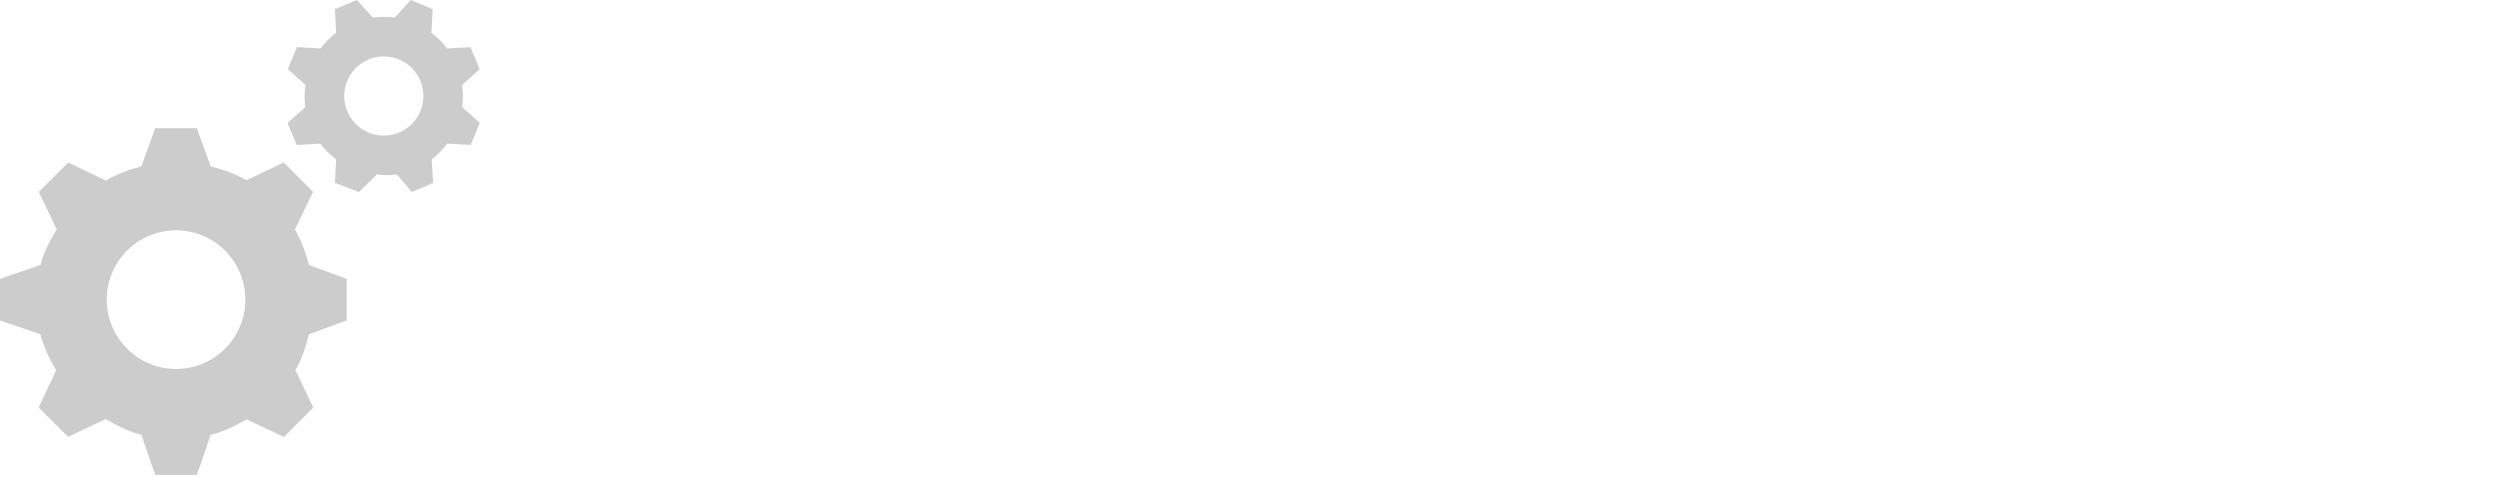
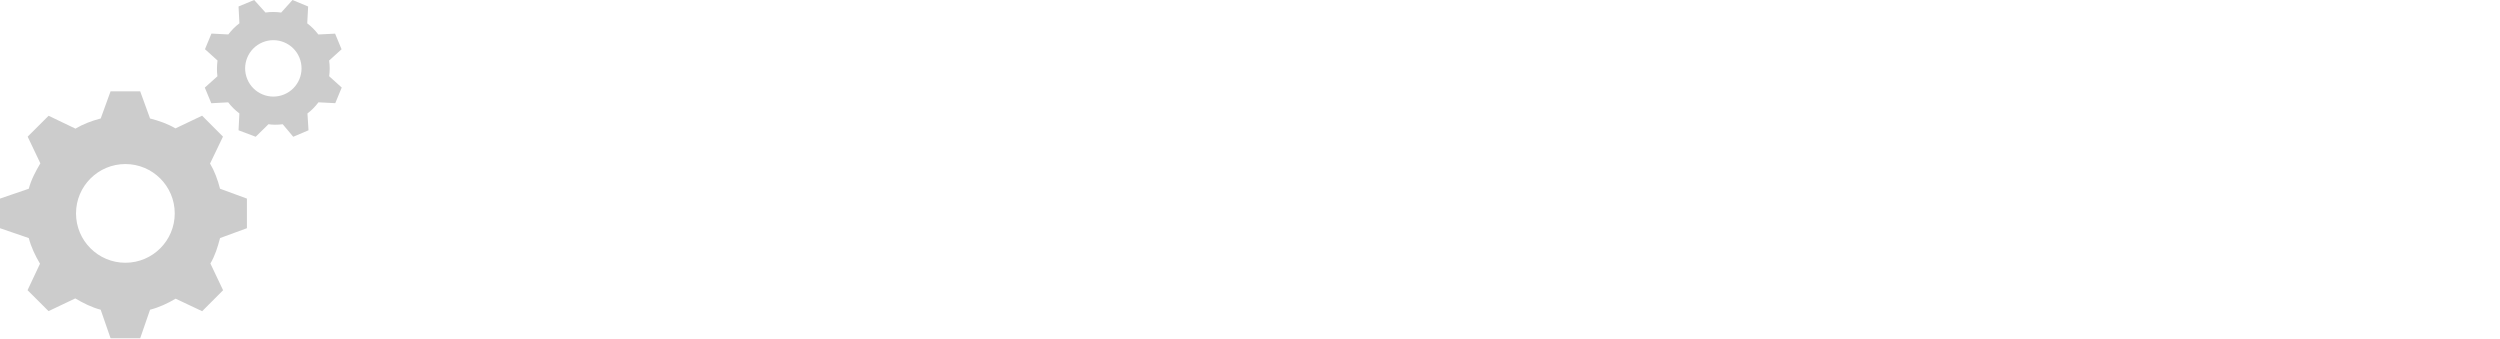
<svg xmlns="http://www.w3.org/2000/svg">
+   <path d="M 19.685 19.045 L 21.365 14.095 C 23.045 14.555 24.585 14.785 25.985 14.785 C 27.385 14.785 28.515 14.725 29.375 14.605 L 29.615 13.105 L 27.125 12.865 C 25.225 12.685 23.878 12.255 23.085 11.575 C 22.298 10.895 21.905 9.935 21.905 8.695 C 21.905 8.155 21.965 7.555 22.085 6.895 C 22.545 4.335 23.378 2.575 24.585 1.615 C 25.798 0.655 27.675 0.175 30.215 0.175 C 32.755 0.175 34.995 0.425 36.935 0.925 L 35.375 5.725 C 33.635 5.425 32.235 5.275 31.175 5.275 C 30.115 5.275 29.215 5.325 28.475 5.425 L 28.235 6.895 L 30.245 7.105 C 32.285 7.325 33.735 7.812 34.595 8.565 C 35.455 9.312 35.885 10.315 35.885 11.575 C 35.885 12.855 35.605 14.175 35.045 15.535 C 34.765 16.235 34.458 16.822 34.125 17.295 C 33.798 17.762 33.378 18.158 32.865 18.485 C 32.358 18.818 31.895 19.068 31.475 19.235 C 31.055 19.408 30.525 19.535 29.885 19.615 C 28.945 19.755 27.795 19.825 26.435 19.825 C 23.955 19.825 21.705 19.565 19.685 19.045 Z M 50.885 7.945 L 50.105 12.295 L 44.405 12.295 L 44.015 14.575 L 51.005 14.575 L 50.165 19.375 L 37.475 19.375 L 40.775 0.625 L 53.315 0.625 L 51.755 5.425 L 45.605 5.425 L 45.185 7.945 L 50.885 7.945 Z M 69.275 0.625 L 68.405 5.425 L 64.265 5.425 L 61.835 19.375 L 56.135 19.375 L 58.565 5.425 L 54.455 5.425 L 55.325 0.625 L 69.275 0.625 Z M 84.275 0.625 L 83.405 5.425 L 79.265 5.425 L 76.835 19.375 L 71.135 19.375 L 73.565 5.425 L 69.455 5.425 L 70.325 0.625 L 84.275 0.625 Z M 88.835 19.375 L 83.135 19.375 L 86.435 0.625 L 92.135 0.625 L 88.835 19.375 Z M 108.215 19.375 L 102.845 19.375 L 99.785 12.715 C 99.705 12.575 99.665 12.378 99.665 12.125 C 99.665 11.878 99.685 11.595 99.725 11.275 L 99.485 11.275 L 98.075 19.375 L 92.375 19.375 L 95.675 0.625 L 101.045 0.625 L 104.105 7.285 C 104.165 7.425 104.195 7.622 104.195 7.875 C 104.195 8.122 104.175 8.405 104.135 8.725 L 104.375 8.725 L 105.815 0.625 L 111.515 0.625 L 108.215 19.375 Z M 122.225 13.855 L 122.375 13.045 L 120.935 13.045 L 121.745 8.455 L 128.615 8.455 L 126.845 18.475 C 124.405 19.375 121.955 19.825 119.495 19.825 C 117.035 19.825 115.258 19.335 114.165 18.355 C 113.078 17.375 112.535 15.865 112.535 13.825 C 112.535 12.965 112.675 11.695 112.955 10.015 C 113.555 6.535 114.615 4.025 116.135 2.485 C 117.655 0.945 120.175 0.175 123.695 0.175 C 124.435 0.175 125.378 0.255 126.525 0.415 C 127.678 0.575 128.525 0.755 129.065 0.955 L 127.415 5.545 C 125.915 5.265 124.538 5.125 123.285 5.125 C 122.038 5.125 121.145 5.225 120.605 5.425 C 120.065 5.625 119.745 6.025 119.645 6.625 L 118.175 15.115 L 120.065 15.115 C 120.745 15.115 121.248 15.042 121.575 14.895 C 121.908 14.742 122.125 14.395 122.225 13.855 Z M 129.065 19.045 L 130.745 14.095 C 132.425 14.555 133.965 14.785 135.365 14.785 C 136.765 14.785 137.895 14.725 138.755 14.605 L 138.995 13.105 L 136.505 12.865 C 134.605 12.685 133.258 12.255 132.465 11.575 C 131.678 10.895 131.285 9.935 131.285 8.695 C 131.285 8.155 131.345 7.555 131.465 6.895 C 131.925 4.335 132.758 2.575 133.965 1.615 C 135.178 0.655 137.055 0.175 139.595 0.175 C 142.135 0.175 144.375 0.425 146.315 0.925 L 144.755 5.725 C 143.015 5.425 141.615 5.275 140.555 5.275 C 139.495 5.275 138.595 5.325 137.855 5.425 L 137.615 6.895 L 139.625 7.105 C 141.665 7.325 143.115 7.812 143.975 8.565 C 144.835 9.312 145.265 10.315 145.265 11.575 C 145.265 12.855 144.985 14.175 144.425 15.535 C 144.145 16.235 143.838 16.822 143.505 17.295 C 143.178 17.762 142.758 18.158 142.245 18.485 C 141.738 18.818 141.275 19.068 140.855 19.235 C 140.435 19.408 139.905 19.535 139.265 19.615 C 138.325 19.755 137.175 19.825 135.815 19.825 C 133.335 19.825 131.085 19.565 129.065 19.045 Z" style="white-space: pre; fill: rgb(255, 255, 255);" />
  <path d="M 14.451 13.356 L 14.451 11.623 L 12.878 11.045 C 12.741 10.516 12.558 10.017 12.286 9.557 L 12.302 9.555 L 13.05 7.996 L 11.828 6.771 L 10.271 7.513 L 10.269 7.515 C 9.81 7.243 9.311 7.071 8.782 6.934 L 8.205 5.345 L 6.471 5.345 L 5.894 6.934 C 5.364 7.071 4.865 7.262 4.406 7.534 L 4.403 7.522 L 2.844 6.775 L 1.619 7.998 L 2.361 9.556 L 2.363 9.558 C 2.091 10.017 1.822 10.517 1.685 11.046 L 0 11.623 L 0 13.356 L 1.685 13.934 C 1.822 14.463 2.062 14.963 2.334 15.422 L 2.346 15.424 L 1.612 16.983 L 2.841 18.209 L 4.402 17.467 L 4.405 17.465 C 4.864 17.736 5.364 17.99 5.893 18.127 L 6.471 19.797 L 8.205 19.797 L 8.782 18.127 C 9.312 17.99 9.811 17.758 10.27 17.486 L 10.273 17.478 L 11.832 18.214 L 13.057 16.986 L 12.315 15.425 L 12.313 15.423 C 12.585 14.963 12.741 14.463 12.878 13.934 L 14.451 13.356 Z M 7.338 15.378 C 5.743 15.378 4.449 14.085 4.449 12.49 C 4.449 10.895 5.743 9.601 7.338 9.601 C 8.934 9.601 10.227 10.895 10.227 12.49 C 10.227 14.085 8.934 15.378 7.338 15.378 Z" style="fill: rgb(204, 204, 204);" />
  <path d="M 19.991 2.884 L 19.612 1.969 L 18.631 2.018 C 18.443 1.768 18.225 1.55 17.981 1.367 L 17.982 1.365 L 18.034 0.38 L 17.119 0 L 16.458 0.733 L 16.458 0.735 C 16.156 0.692 15.846 0.689 15.537 0.733 L 14.876 0 L 13.961 0.379 L 14.012 1.364 C 13.763 1.552 13.546 1.773 13.362 2.017 L 13.361 2.016 L 12.375 1.965 L 11.997 2.88 L 12.729 3.54 L 12.731 3.541 C 12.696 3.824 12.681 4.155 12.725 4.464 L 11.987 5.127 L 12.366 6.042 L 13.356 5.989 C 13.544 6.239 13.767 6.455 14.011 6.638 L 14.011 6.64 L 13.961 7.625 L 14.964 8.004 L 15.712 7.271 L 15.712 7.269 C 15.906 7.305 16.237 7.314 16.546 7.271 L 17.163 8.004 L 18.056 7.625 L 17.994 6.64 C 18.244 6.452 18.456 6.231 18.639 5.987 L 18.638 5.988 L 19.622 6.038 L 20 5.123 L 19.267 4.463 L 19.265 4.462 C 19.308 4.16 19.306 3.852 19.263 3.543 L 19.991 2.884 Z M 16.629 5.527 C 15.787 5.875 14.822 5.476 14.473 4.633 C 14.124 3.791 14.524 2.826 15.366 2.477 C 16.209 2.128 17.174 2.528 17.523 3.37 C 17.871 4.213 17.471 5.178 16.629 5.527 Z" style="fill: rgb(204, 204, 204);" />
-   <path d="M 37.82 0.65 L 36.95 5.45 L 32.81 5.45 L 30.38 19.4 L 24.68 19.4 L 27.11 5.45 L 23 5.45 L 23.87 0.65 L 37.82 0.65 Z M 44.39 6.92 L 43.01 14.72 L 45.38 14.72 C 46.16 14.72 46.74 14.627 47.12 14.44 C 47.5 14.247 47.75 13.81 47.87 13.13 L 49.25 5.33 L 46.85 5.33 C 46.09 5.33 45.52 5.423 45.14 5.61 C 44.76 5.803 44.51 6.24 44.39 6.92 Z M 47.84 0.2 C 50.38 0.2 52.19 0.697 53.27 1.69 C 54.35 2.677 54.89 4.2 54.89 6.26 C 54.89 8.32 54.563 10.477 53.91 12.73 C 53.263 14.977 52.233 16.723 50.82 17.97 C 49.413 19.223 47.353 19.85 44.64 19.85 C 41.933 19.85 40.04 19.357 38.96 18.37 C 37.88 17.377 37.34 15.85 37.34 13.79 C 37.34 12.81 37.48 11.517 37.76 9.91 C 38.04 8.297 38.41 6.907 38.87 5.74 C 39.33 4.567 39.95 3.55 40.73 2.69 C 42.23 1.03 44.6 0.2 47.84 0.2 Z M 63.289 6.92 L 61.909 14.72 L 64.279 14.72 C 65.059 14.72 65.639 14.627 66.019 14.44 C 66.399 14.247 66.649 13.81 66.769 13.13 L 68.149 5.33 L 65.749 5.33 C 64.989 5.33 64.419 5.423 64.039 5.61 C 63.659 5.803 63.409 6.24 63.289 6.92 Z M 66.739 0.2 C 69.279 0.2 71.089 0.697 72.169 1.69 C 73.249 2.677 73.789 4.2 73.789 6.26 C 73.789 8.32 73.462 10.477 72.809 12.73 C 72.162 14.977 71.132 16.723 69.719 17.97 C 68.312 19.223 66.252 19.85 63.539 19.85 C 60.832 19.85 58.939 19.357 57.859 18.37 C 56.779 17.377 56.239 15.85 56.239 13.79 C 56.239 12.81 56.379 11.517 56.659 9.91 C 56.939 8.297 57.309 6.907 57.769 5.74 C 58.229 4.567 58.849 3.55 59.629 2.69 C 61.129 1.03 63.499 0.2 66.739 0.2 Z M 86.959 14.6 L 86.119 19.4 L 74.719 19.4 L 78.019 0.65 L 83.719 0.65 L 81.259 14.6 L 86.959 14.6 Z M 86.958 19.07 L 88.638 14.12 C 90.318 14.58 91.858 14.81 93.258 14.81 C 94.658 14.81 95.788 14.75 96.648 14.63 L 96.888 13.13 L 94.398 12.89 C 92.498 12.71 91.152 12.28 90.358 11.6 C 89.572 10.92 89.178 9.96 89.178 8.72 C 89.178 8.18 89.238 7.58 89.358 6.92 C 89.818 4.36 90.652 2.6 91.858 1.64 C 93.072 0.68 94.948 0.2 97.488 0.2 C 100.028 0.2 102.268 0.45 104.208 0.95 L 102.648 5.75 C 100.908 5.45 99.508 5.3 98.448 5.3 C 97.388 5.3 96.488 5.35 95.748 5.45 L 95.508 6.92 L 97.518 7.13 C 99.558 7.35 101.008 7.837 101.868 8.59 C 102.728 9.337 103.158 10.34 103.158 11.6 C 103.158 12.88 102.878 14.2 102.318 15.56 C 102.038 16.26 101.732 16.847 101.398 17.32 C 101.072 17.787 100.652 18.183 100.138 18.51 C 99.632 18.843 99.168 19.093 98.748 19.26 C 98.328 19.433 97.798 19.56 97.158 19.64 C 96.218 19.78 95.068 19.85 93.708 19.85 C 91.228 19.85 88.978 19.59 86.958 19.07 Z" style="white-space: pre; fill: rgb(255, 255, 255);" />
</svg>
